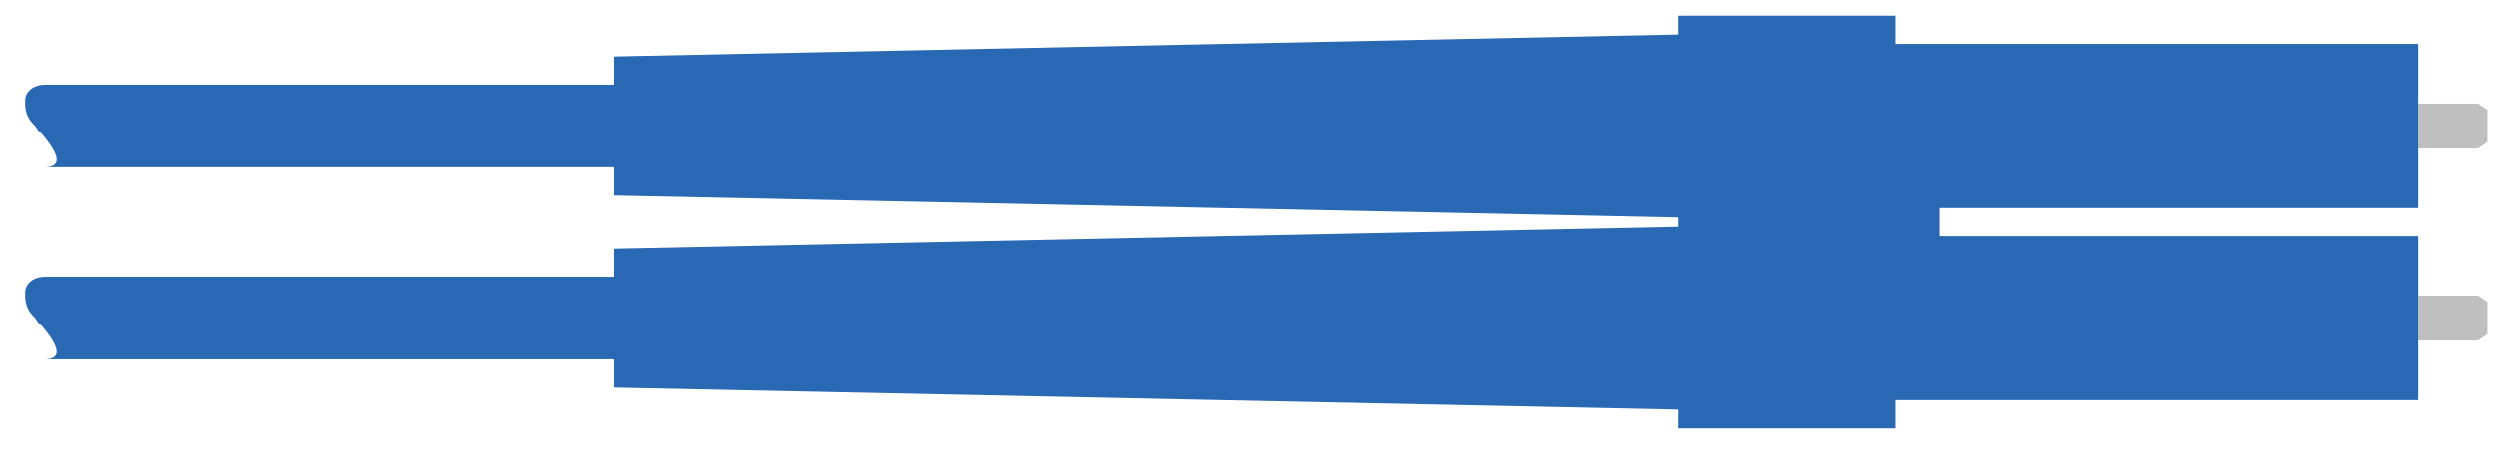
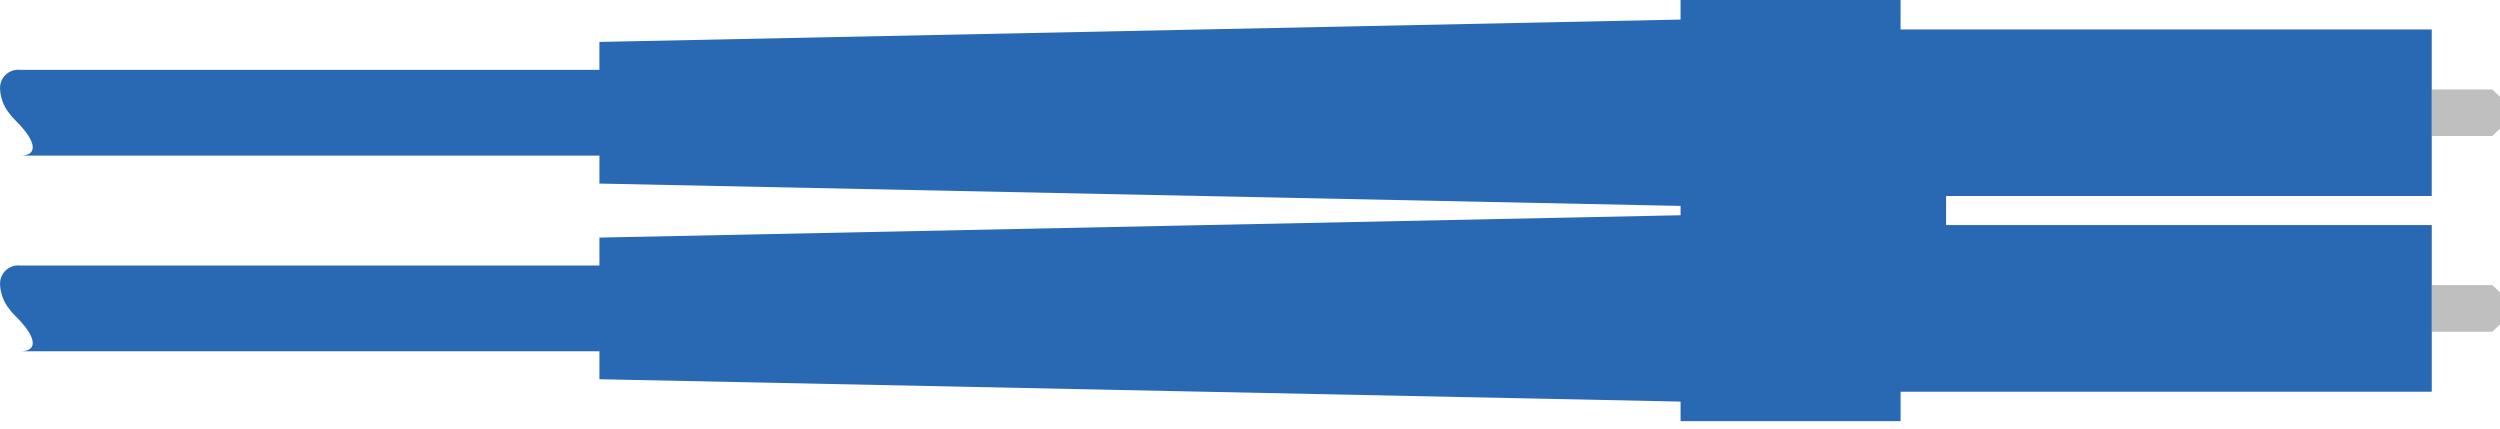
- <svg xmlns="http://www.w3.org/2000/svg" version="1.1" id="Layer_1" x="0px" y="0px" viewBox="0 0 79.4 14.4" style="enable-background:new 0 0 79.4 14.4;" xml:space="preserve">
-   <style type="text/css">
- 	.st0{fill-rule:evenodd;clip-rule:evenodd;fill:#BFBFBF;}
- 	.st1{fill-rule:evenodd;clip-rule:evenodd;fill:#2968B2;}
- </style>
-   <polygon class="st0" points="79,4.5 79,3.5 78.7,3.3 76.8,3.3 76.8,4.7 78.7,4.7 " />
-   <polygon class="st0" points="79,10.6 79,9.6 78.7,9.4 76.8,9.4 76.8,10.8 78.7,10.8 " />
-   <path class="st1" d="M76.8,6.6V1.4H60.2V0.5h-6.9v0.6L19.5,1.8v0.9H1.4c-0.3,0-0.6,0.2-0.6,0.5c0,0,0,0.1,0,0.1  c0,0.3,0.1,0.5,0.3,0.7c0.1,0.1,0.1,0.2,0.2,0.2C1.9,4.9,2,5.3,1.4,5.3h18.1v0.9l33.8,0.7v0.3L19.5,7.9v0.9H1.4  c-0.3,0-0.6,0.2-0.6,0.5c0,0,0,0.1,0,0.1c0,0.3,0.1,0.5,0.3,0.7c0.1,0.1,0.1,0.2,0.2,0.2C1.9,11,2,11.4,1.4,11.4h18.1v0.9L53.3,13  v0.6h6.9v-0.9h16.6V7.5H61.6V6.6H76.8z" />
+ <svg xmlns="http://www.w3.org/2000/svg" id="a" width="1.75in" height=".3in" viewBox="0 0 126 21.6">
+   <polygon points="126 6.486 126 4.878 125.615 4.509 122.559 4.509 122.559 6.856 125.615 6.856 126 6.486" fill="#bfbfbf" fill-rule="evenodd" stroke-width="0" />
+   <polygon points="126 16.347 126 14.74 125.615 14.37 122.559 14.37 122.559 16.718 125.615 16.718 126 16.347" fill="#bfbfbf" fill-rule="evenodd" stroke-width="0" />
+   <path d="M122.559,9.88V1.484h-26.77V0h-11.089v.986l-54.49,1.127v1.409H1.035c-.504-.063-.964.294-1.027.799-.007.054-.009.109-.006.164.021.435.175.854.443,1.198.101.139.213.269.336.389,1.088,1.07,1.134,1.771.254,1.771h29.176v1.409l54.49,1.126v.47l-54.49,1.127v1.409H1.035c-.504-.063-.964.294-1.027.798-.007.055-.009.11-.006.164.021.435.175.854.443,1.198.101.139.213.269.336.389,1.088,1.069,1.134,1.771.254,1.771h29.176v1.409l54.49,1.127v.986h11.089v-1.484h26.771v-8.397h-24.478v-1.465h24.477Z" fill="#2968b2" fill-rule="evenodd" stroke-width="0" />
</svg>
